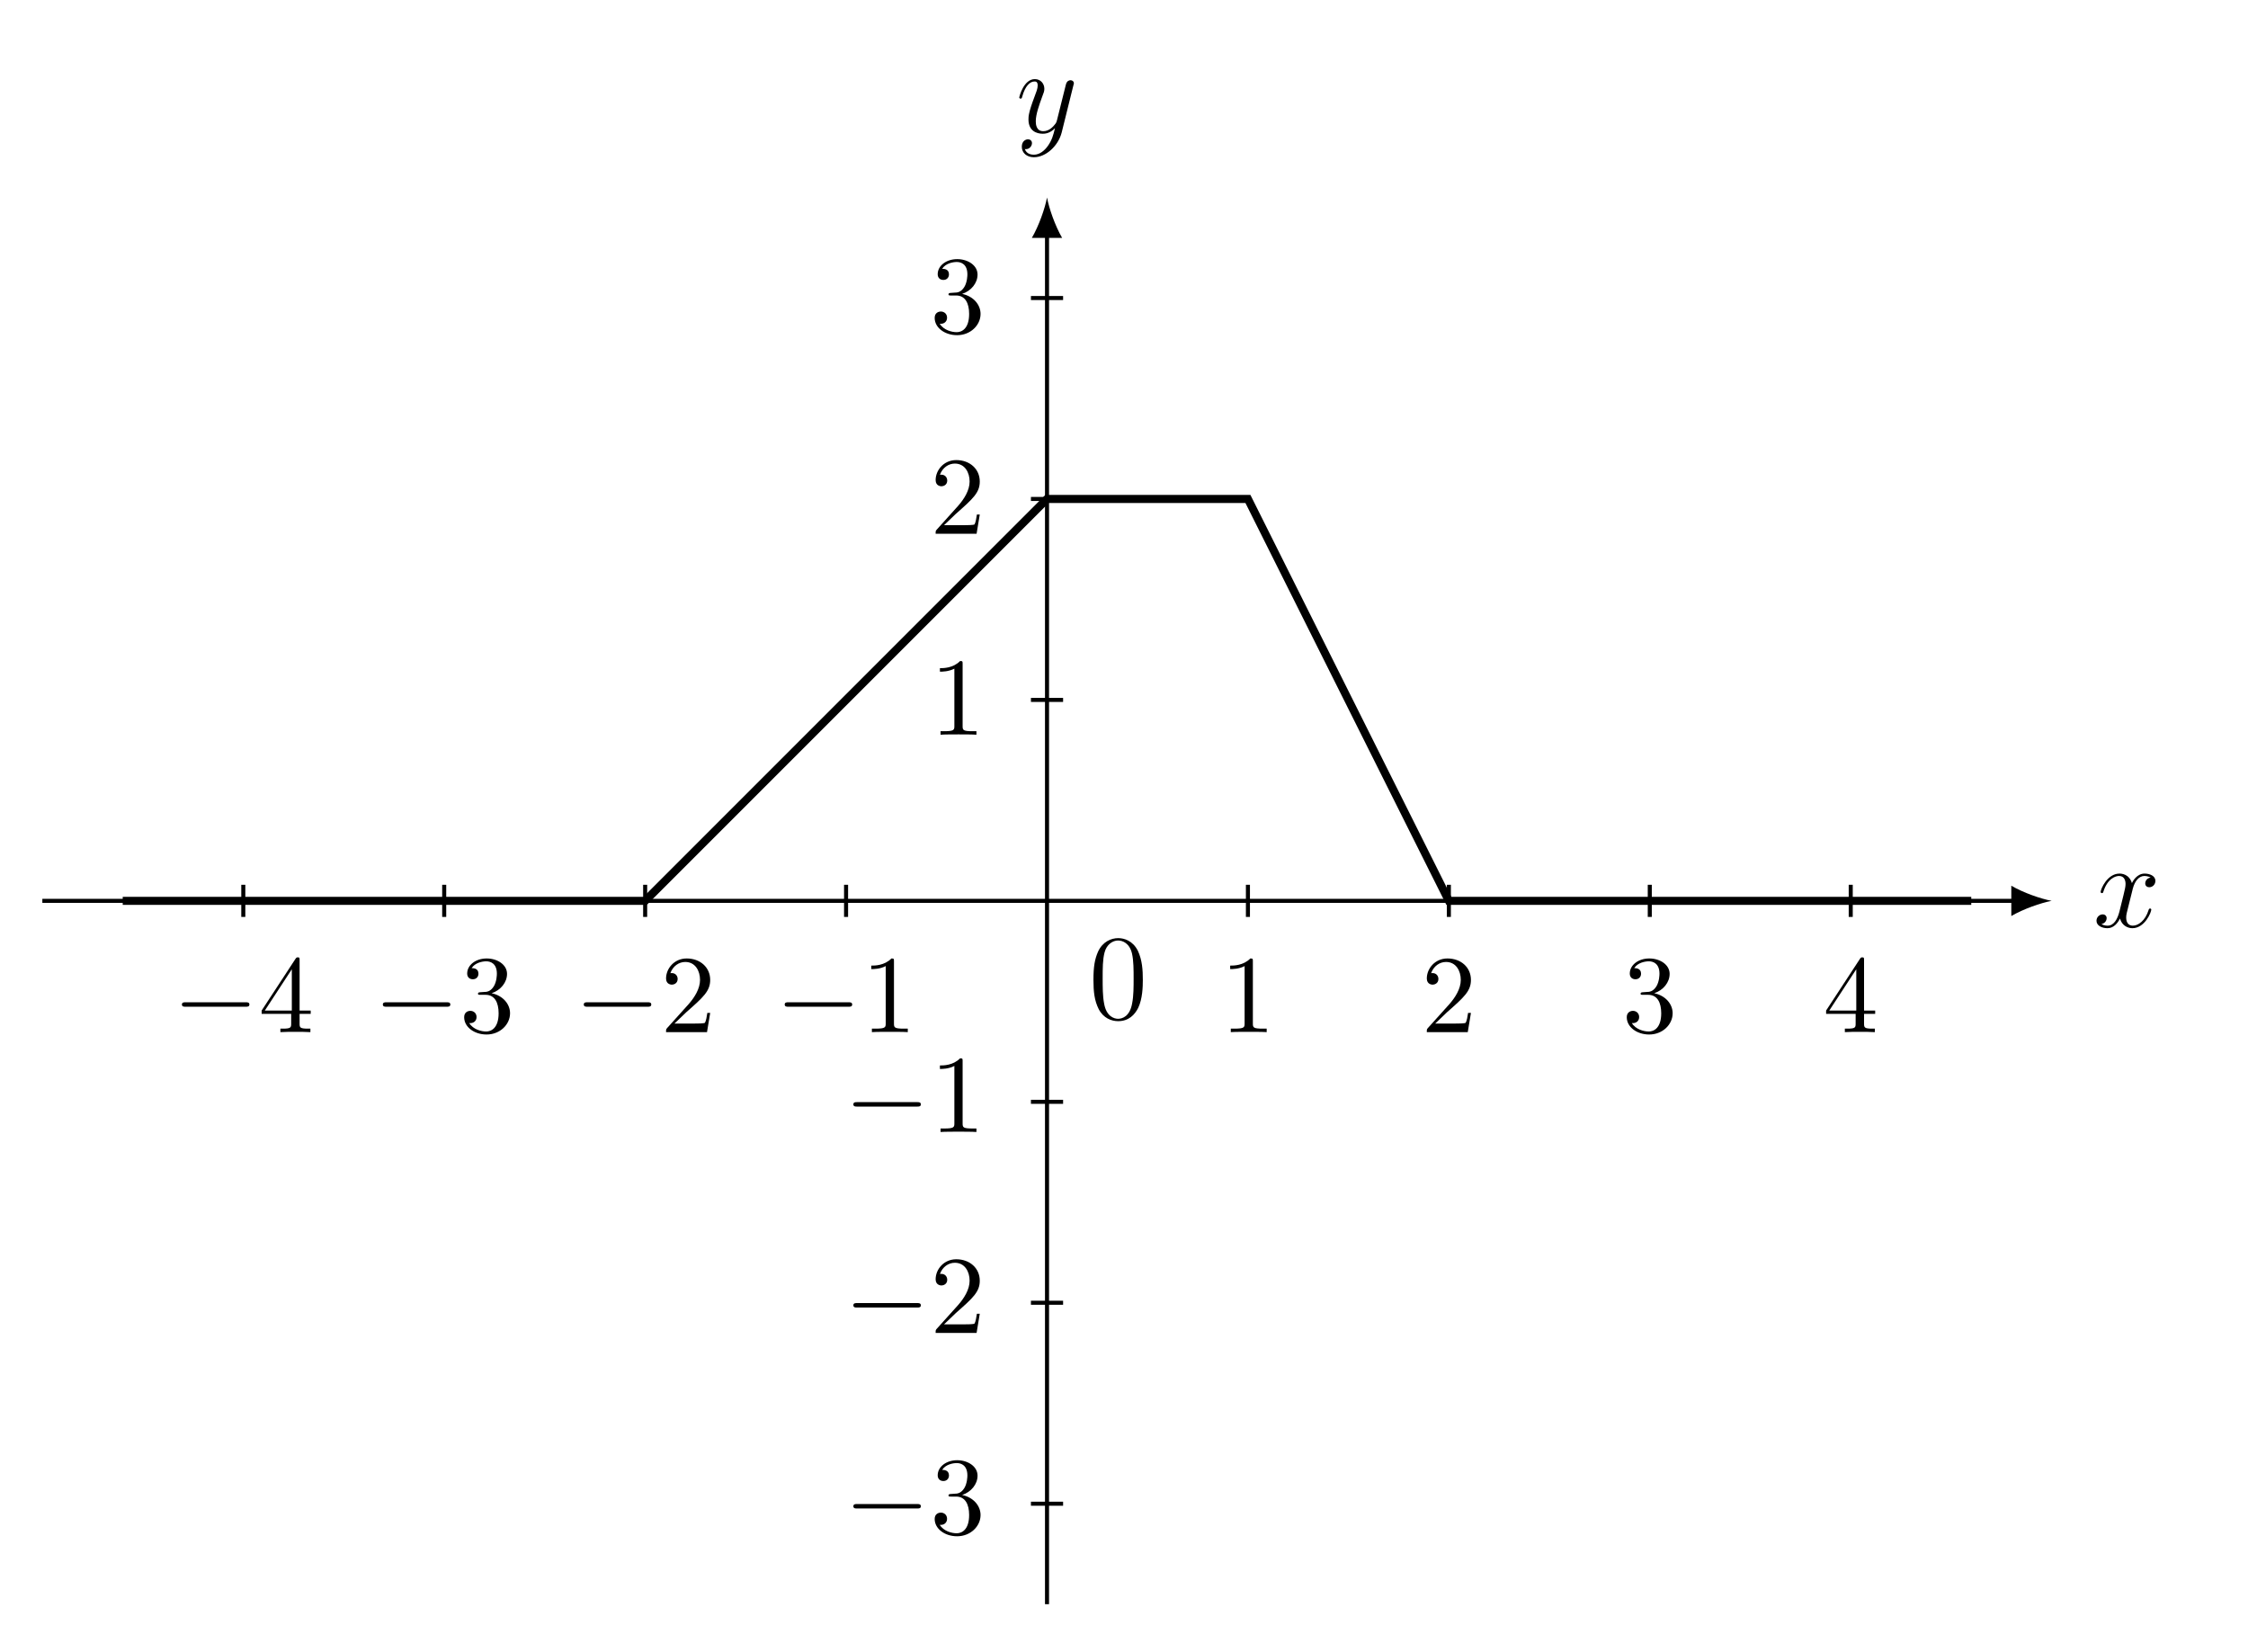
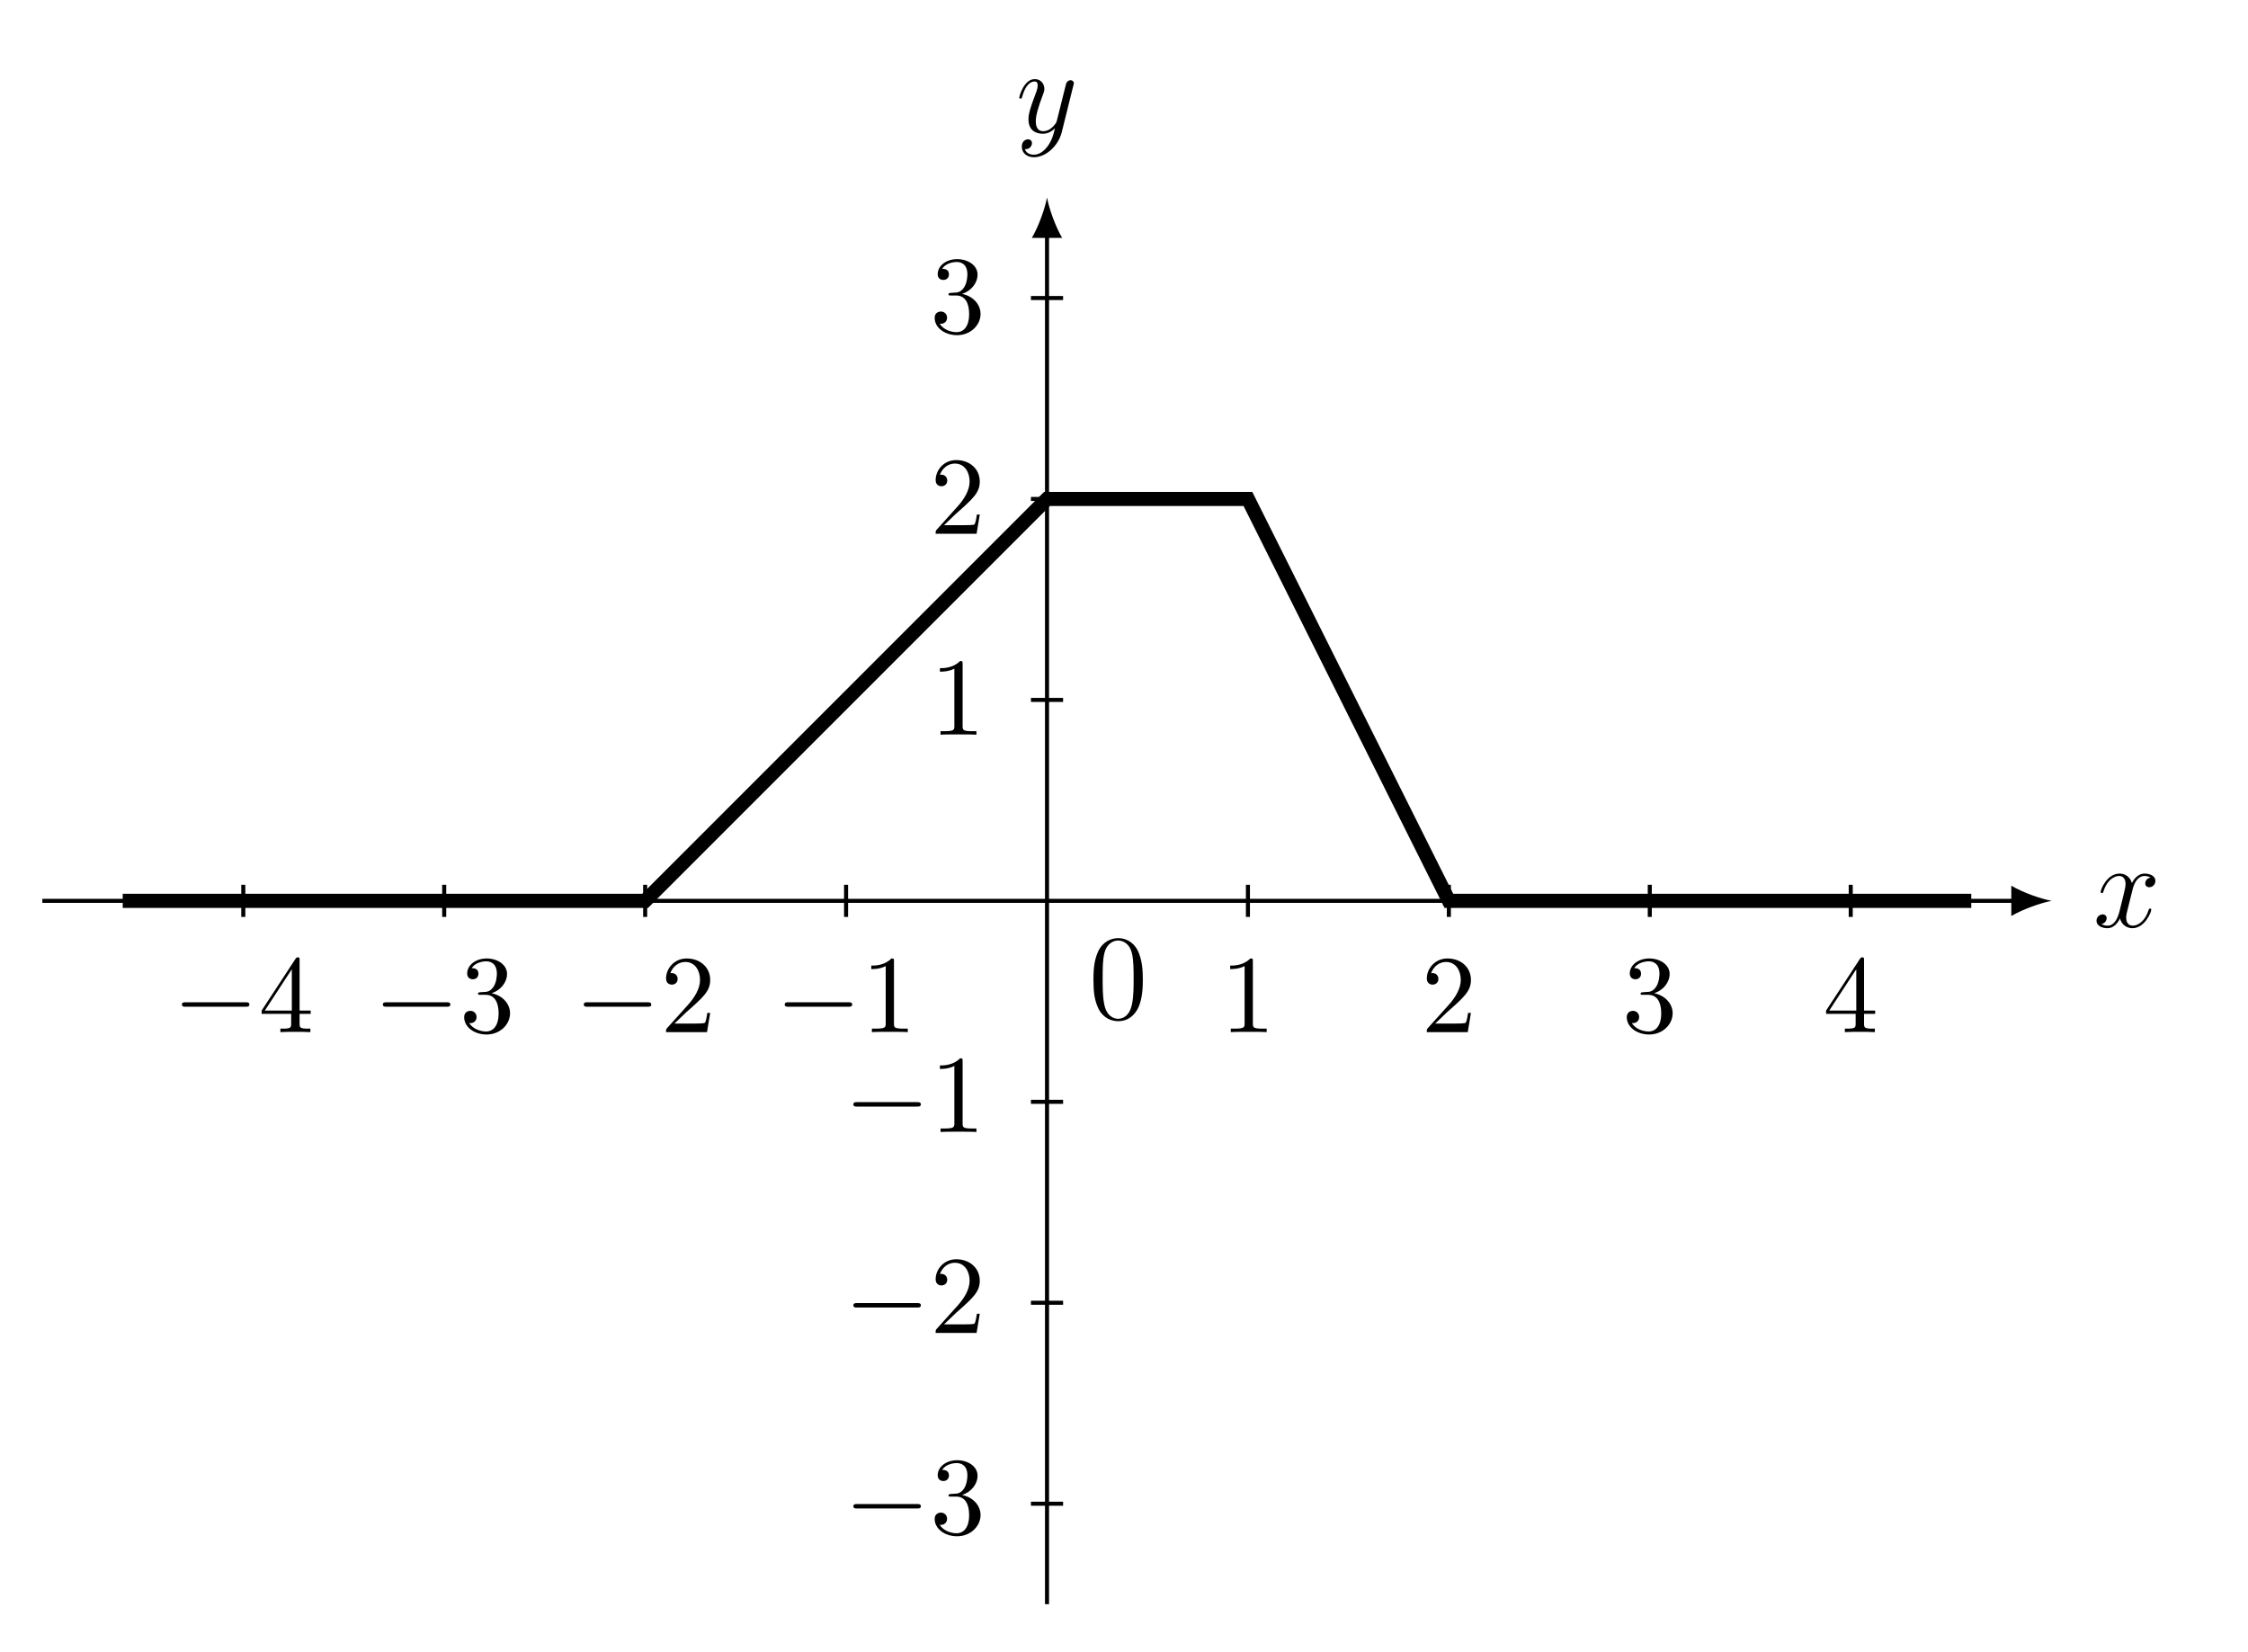
- <svg xmlns="http://www.w3.org/2000/svg" xmlns:xlink="http://www.w3.org/1999/xlink" data-source-hash="f5dbc49a03cf" width="221.248pt" height="162.541pt" viewBox="0 0 221.248 162.541" version="1.2">
+ <svg xmlns="http://www.w3.org/2000/svg" xmlns:xlink="http://www.w3.org/1999/xlink" data-source-hash="c01bbbaa2518" width="221.248pt" height="162.541pt" viewBox="0 0 221.248 162.541" version="1.2">
  <defs>
    <g>
      <symbol overflow="visible" id="glyph0-0">
        <path style="stroke:none;" d="" />
      </symbol>
      <symbol overflow="visible" id="glyph0-1">
        <path style="stroke:none;" d="M 5.719 -1.703 C 5.719 -1.766 5.672 -1.812 5.609 -1.812 C 5.5 -1.812 5.484 -1.75 5.453 -1.656 C 5.125 -0.609 4.438 -0.125 3.906 -0.125 C 3.484 -0.125 3.25 -0.422 3.25 -0.922 C 3.25 -1.188 3.297 -1.375 3.5 -2.156 L 3.906 -3.781 C 4.094 -4.5 4.5 -5.016 5.047 -5.016 C 5.047 -5.016 5.406 -5.016 5.656 -4.859 C 5.266 -4.797 5.125 -4.5 5.125 -4.281 C 5.125 -4 5.359 -3.906 5.516 -3.906 C 5.875 -3.906 6.125 -4.203 6.125 -4.531 C 6.125 -5.031 5.562 -5.25 5.062 -5.25 C 4.328 -5.25 3.922 -4.547 3.812 -4.312 C 3.547 -5.203 2.797 -5.25 2.594 -5.25 C 1.375 -5.25 0.734 -3.703 0.734 -3.438 C 0.734 -3.391 0.781 -3.328 0.859 -3.328 C 0.953 -3.328 0.984 -3.391 1 -3.453 C 1.406 -4.766 2.203 -5.016 2.547 -5.016 C 3.094 -5.016 3.188 -4.516 3.188 -4.234 C 3.188 -3.969 3.125 -3.703 2.984 -3.125 L 2.578 -1.484 C 2.391 -0.781 2.047 -0.125 1.422 -0.125 C 1.359 -0.125 1.062 -0.125 0.812 -0.281 C 1.234 -0.359 1.328 -0.719 1.328 -0.859 C 1.328 -1.094 1.156 -1.234 0.938 -1.234 C 0.641 -1.234 0.328 -0.984 0.328 -0.609 C 0.328 -0.109 0.891 0.125 1.406 0.125 C 1.984 0.125 2.391 -0.328 2.641 -0.828 C 2.828 -0.125 3.422 0.125 3.859 0.125 C 5.078 0.125 5.719 -1.438 5.719 -1.703 Z M 5.719 -1.703 " />
      </symbol>
      <symbol overflow="visible" id="glyph0-2">
        <path style="stroke:none;" d="M 5.656 -4.641 C 5.672 -4.703 5.703 -4.766 5.703 -4.844 C 5.703 -5.016 5.562 -5.141 5.375 -5.141 C 5.266 -5.141 5.016 -5.094 4.922 -4.734 L 4.047 -1.234 C 3.984 -1.016 3.984 -0.984 3.891 -0.859 C 3.641 -0.531 3.25 -0.125 2.688 -0.125 C 2.016 -0.125 1.953 -0.781 1.953 -1.094 C 1.953 -1.781 2.281 -2.688 2.594 -3.547 C 2.734 -3.906 2.797 -4.062 2.797 -4.297 C 2.797 -4.797 2.438 -5.25 1.859 -5.25 C 0.766 -5.25 0.328 -3.531 0.328 -3.438 C 0.328 -3.391 0.375 -3.328 0.453 -3.328 C 0.562 -3.328 0.578 -3.375 0.625 -3.547 C 0.906 -4.547 1.359 -5.016 1.828 -5.016 C 1.938 -5.016 2.141 -5.016 2.141 -4.625 C 2.141 -4.312 2 -3.969 1.828 -3.516 C 1.234 -1.953 1.234 -1.562 1.234 -1.281 C 1.234 -0.141 2.047 0.125 2.641 0.125 C 3 0.125 3.422 0.016 3.844 -0.422 C 3.672 0.281 3.547 0.75 3.141 1.328 C 2.812 1.781 2.344 2.188 1.766 2.188 C 1.625 2.188 1.047 2.172 0.875 1.625 C 0.906 1.641 0.984 1.641 0.984 1.641 C 1.344 1.641 1.578 1.328 1.578 1.047 C 1.578 0.781 1.359 0.672 1.188 0.672 C 0.984 0.672 0.578 0.828 0.578 1.406 C 0.578 2.016 1.078 2.438 1.766 2.438 C 2.953 2.438 4.156 1.328 4.5 0.016 Z M 5.656 -4.641 " />
      </symbol>
      <symbol overflow="visible" id="glyph1-0">
        <path style="stroke:none;" d="" />
      </symbol>
      <symbol overflow="visible" id="glyph1-1">
        <path style="stroke:none;" d="M 7.547 -2.719 C 7.547 -2.938 7.344 -2.938 7.188 -2.938 L 1.266 -2.938 C 1.109 -2.938 0.906 -2.938 0.906 -2.719 C 0.906 -2.5 1.109 -2.5 1.266 -2.5 L 7.188 -2.5 C 7.344 -2.5 7.547 -2.5 7.547 -2.719 Z M 7.547 -2.719 " />
      </symbol>
      <symbol overflow="visible" id="glyph2-0">
        <path style="stroke:none;" d="" />
      </symbol>
      <symbol overflow="visible" id="glyph2-1">
        <path style="stroke:none;" d="M 5.125 -1.797 L 5.125 -2.125 L 4.031 -2.125 L 4.031 -7.078 C 4.031 -7.297 4.031 -7.359 3.859 -7.359 C 3.766 -7.359 3.734 -7.359 3.641 -7.234 L 0.297 -2.125 L 0.297 -1.797 L 3.203 -1.797 L 3.203 -0.844 C 3.203 -0.453 3.172 -0.344 2.375 -0.344 L 2.141 -0.344 L 2.141 0 C 2.594 -0.031 3.156 -0.031 3.609 -0.031 C 4.062 -0.031 4.641 -0.031 5.094 0 L 5.094 -0.344 L 4.859 -0.344 C 4.062 -0.344 4.031 -0.453 4.031 -0.844 L 4.031 -1.797 Z M 3.266 -2.125 L 0.609 -2.125 L 3.266 -6.188 Z M 3.266 -2.125 " />
      </symbol>
      <symbol overflow="visible" id="glyph2-2">
        <path style="stroke:none;" d="M 4.969 -1.859 C 4.969 -2.75 4.281 -3.594 3.156 -3.828 C 4.047 -4.125 4.672 -4.891 4.672 -5.734 C 4.672 -6.641 3.719 -7.25 2.672 -7.25 C 1.578 -7.25 0.75 -6.594 0.75 -5.766 C 0.75 -5.406 0.984 -5.203 1.312 -5.203 C 1.641 -5.203 1.859 -5.438 1.859 -5.75 C 1.859 -6.297 1.344 -6.297 1.188 -6.297 C 1.516 -6.828 2.234 -6.969 2.625 -6.969 C 3.078 -6.969 3.672 -6.734 3.672 -5.75 C 3.672 -5.625 3.656 -4.984 3.375 -4.516 C 3.047 -3.984 2.672 -3.953 2.406 -3.953 C 2.312 -3.938 2.062 -3.922 1.984 -3.922 C 1.891 -3.906 1.812 -3.891 1.812 -3.781 C 1.812 -3.672 1.891 -3.672 2.078 -3.672 L 2.562 -3.672 C 3.453 -3.672 3.844 -2.922 3.844 -1.859 C 3.844 -0.375 3.094 -0.062 2.625 -0.062 C 2.156 -0.062 1.344 -0.25 0.953 -0.891 C 1.344 -0.844 1.672 -1.078 1.672 -1.484 C 1.672 -1.875 1.375 -2.094 1.062 -2.094 C 0.812 -2.094 0.453 -1.953 0.453 -1.469 C 0.453 -0.484 1.469 0.234 2.656 0.234 C 3.984 0.234 4.969 -0.75 4.969 -1.859 Z M 4.969 -1.859 " />
      </symbol>
      <symbol overflow="visible" id="glyph2-3">
        <path style="stroke:none;" d="M 4.891 -1.891 L 4.609 -1.891 C 4.562 -1.562 4.484 -1.094 4.375 -0.922 C 4.297 -0.844 3.578 -0.844 3.344 -0.844 L 1.375 -0.844 L 2.531 -1.953 C 4.234 -3.453 4.891 -4.047 4.891 -5.141 C 4.891 -6.375 3.906 -7.25 2.578 -7.25 C 1.344 -7.25 0.547 -6.25 0.547 -5.281 C 0.547 -4.672 1.094 -4.672 1.125 -4.672 C 1.312 -4.672 1.688 -4.797 1.688 -5.234 C 1.688 -5.531 1.484 -5.812 1.109 -5.812 C 1.016 -5.812 1 -5.812 0.969 -5.797 C 1.219 -6.5 1.812 -6.906 2.438 -6.906 C 3.422 -6.906 3.891 -6.031 3.891 -5.141 C 3.891 -4.266 3.344 -3.406 2.75 -2.734 L 0.656 -0.406 C 0.547 -0.281 0.547 -0.266 0.547 0 L 4.578 0 Z M 4.891 -1.891 " />
      </symbol>
      <symbol overflow="visible" id="glyph2-4">
        <path style="stroke:none;" d="M 4.562 0 L 4.562 -0.344 L 4.203 -0.344 C 3.234 -0.344 3.203 -0.453 3.203 -0.859 L 3.203 -6.953 C 3.203 -7.219 3.203 -7.25 2.953 -7.25 C 2.266 -6.547 1.312 -6.547 0.969 -6.547 L 0.969 -6.203 C 1.188 -6.203 1.828 -6.203 2.391 -6.5 L 2.391 -0.859 C 2.391 -0.469 2.359 -0.344 1.375 -0.344 L 1.031 -0.344 L 1.031 0 C 1.406 -0.031 2.359 -0.031 2.797 -0.031 C 3.234 -0.031 4.172 -0.031 4.562 0 Z M 4.562 0 " />
      </symbol>
      <symbol overflow="visible" id="glyph3-0">
        <path style="stroke:none;" d="" />
      </symbol>
      <symbol overflow="visible" id="glyph3-1">
        <path style="stroke:none;" d="M 5.344 -3.812 C 5.344 -4.797 5.281 -5.766 4.859 -6.672 C 4.359 -7.672 3.5 -7.922 2.922 -7.922 C 2.234 -7.922 1.391 -7.578 0.938 -6.594 C 0.609 -5.844 0.484 -5.109 0.484 -3.812 C 0.484 -2.656 0.578 -1.781 1 -0.938 C 1.469 -0.031 2.281 0.25 2.906 0.25 C 3.953 0.25 4.547 -0.375 4.891 -1.062 C 5.312 -1.953 5.344 -3.125 5.344 -3.812 Z M 4.438 -3.953 C 4.438 -3.156 4.438 -2.25 4.297 -1.531 C 4.078 -0.219 3.328 0.016 2.906 0.016 C 2.531 0.016 1.75 -0.203 1.531 -1.5 C 1.391 -2.219 1.391 -3.125 1.391 -3.953 C 1.391 -4.938 1.391 -5.812 1.578 -6.516 C 1.781 -7.312 2.391 -7.688 2.906 -7.688 C 3.359 -7.688 4.047 -7.422 4.281 -6.391 C 4.438 -5.703 4.438 -4.766 4.438 -3.953 Z M 4.438 -3.953 " />
      </symbol>
    </g>
  </defs>
  <g id="surface1">
    <path style="fill:none;stroke-width:0.399;stroke-linecap:butt;stroke-linejoin:miter;stroke:rgb(0%,0%,0%);stroke-opacity:1;stroke-miterlimit:10;" d="M -99.214 0.001 L 95.626 0.001 " transform="matrix(0.996613,0,0,-0.996613,103.0458,88.65341)" />
    <path style=" stroke:none;fill-rule:nonzero;fill:rgb(0%,0%,0%);fill-opacity:1;" d="M 201.922 88.652 C 200.863 88.453 199.145 87.859 197.953 87.164 L 197.953 90.145 C 199.145 89.449 200.863 88.852 201.922 88.652 " />
    <g style="fill:rgb(0%,0%,0%);fill-opacity:1;">
      <use xlink:href="#glyph0-1" x="206.009" y="91.219" />
    </g>
    <path style="fill:none;stroke-width:0.399;stroke-linecap:butt;stroke-linejoin:miter;stroke:rgb(0%,0%,0%);stroke-opacity:1;stroke-miterlimit:10;" d="M 0.001 -69.449 L 0.001 65.861 " transform="matrix(0.996613,0,0,-0.996613,103.0458,88.65341)" />
    <path style=" stroke:none;fill-rule:nonzero;fill:rgb(0%,0%,0%);fill-opacity:1;" d="M 103.047 19.438 C 102.848 20.5 102.25 22.219 101.555 23.41 L 104.535 23.41 C 103.84 22.219 103.246 20.5 103.047 19.438 " />
    <g style="fill:rgb(0%,0%,0%);fill-opacity:1;">
      <use xlink:href="#glyph0-2" x="99.988" y="13.036" />
    </g>
    <path style="fill:none;stroke-width:0.399;stroke-linecap:butt;stroke-linejoin:miter;stroke:rgb(0%,0%,0%);stroke-opacity:1;stroke-miterlimit:10;" d="M -79.369 -1.586 L -79.369 1.588 " transform="matrix(0.996613,0,0,-0.996613,103.0458,88.65341)" />
    <path style="fill:none;stroke-width:0.399;stroke-linecap:butt;stroke-linejoin:miter;stroke:rgb(0%,0%,0%);stroke-opacity:1;stroke-miterlimit:10;" d="M -59.529 -1.586 L -59.529 1.588 " transform="matrix(0.996613,0,0,-0.996613,103.0458,88.65341)" />
    <path style="fill:none;stroke-width:0.399;stroke-linecap:butt;stroke-linejoin:miter;stroke:rgb(0%,0%,0%);stroke-opacity:1;stroke-miterlimit:10;" d="M -39.684 -1.586 L -39.684 1.588 " transform="matrix(0.996613,0,0,-0.996613,103.0458,88.65341)" />
    <path style="fill:none;stroke-width:0.399;stroke-linecap:butt;stroke-linejoin:miter;stroke:rgb(0%,0%,0%);stroke-opacity:1;stroke-miterlimit:10;" d="M -19.843 -1.586 L -19.843 1.588 " transform="matrix(0.996613,0,0,-0.996613,103.0458,88.65341)" />
    <path style="fill:none;stroke-width:0.399;stroke-linecap:butt;stroke-linejoin:miter;stroke:rgb(0%,0%,0%);stroke-opacity:1;stroke-miterlimit:10;" d="M 19.842 -1.586 L 19.842 1.588 " transform="matrix(0.996613,0,0,-0.996613,103.0458,88.65341)" />
    <path style="fill:none;stroke-width:0.399;stroke-linecap:butt;stroke-linejoin:miter;stroke:rgb(0%,0%,0%);stroke-opacity:1;stroke-miterlimit:10;" d="M 39.686 -1.586 L 39.686 1.588 " transform="matrix(0.996613,0,0,-0.996613,103.0458,88.65341)" />
    <path style="fill:none;stroke-width:0.399;stroke-linecap:butt;stroke-linejoin:miter;stroke:rgb(0%,0%,0%);stroke-opacity:1;stroke-miterlimit:10;" d="M 59.527 -1.586 L 59.527 1.588 " transform="matrix(0.996613,0,0,-0.996613,103.0458,88.65341)" />
    <path style="fill:none;stroke-width:0.399;stroke-linecap:butt;stroke-linejoin:miter;stroke:rgb(0%,0%,0%);stroke-opacity:1;stroke-miterlimit:10;" d="M 79.372 -1.586 L 79.372 1.588 " transform="matrix(0.996613,0,0,-0.996613,103.0458,88.65341)" />
    <path style="fill:none;stroke-width:0.399;stroke-linecap:butt;stroke-linejoin:miter;stroke:rgb(0%,0%,0%);stroke-opacity:1;stroke-miterlimit:10;" d="M -1.586 -59.529 L 1.589 -59.529 " transform="matrix(0.996613,0,0,-0.996613,103.0458,88.65341)" />
    <path style="fill:none;stroke-width:0.399;stroke-linecap:butt;stroke-linejoin:miter;stroke:rgb(0%,0%,0%);stroke-opacity:1;stroke-miterlimit:10;" d="M -1.586 -39.684 L 1.589 -39.684 " transform="matrix(0.996613,0,0,-0.996613,103.0458,88.65341)" />
    <path style="fill:none;stroke-width:0.399;stroke-linecap:butt;stroke-linejoin:miter;stroke:rgb(0%,0%,0%);stroke-opacity:1;stroke-miterlimit:10;" d="M -1.586 -19.843 L 1.589 -19.843 " transform="matrix(0.996613,0,0,-0.996613,103.0458,88.65341)" />
    <path style="fill:none;stroke-width:0.399;stroke-linecap:butt;stroke-linejoin:miter;stroke:rgb(0%,0%,0%);stroke-opacity:1;stroke-miterlimit:10;" d="M -1.586 19.842 L 1.589 19.842 " transform="matrix(0.996613,0,0,-0.996613,103.0458,88.65341)" />
    <path style="fill:none;stroke-width:0.399;stroke-linecap:butt;stroke-linejoin:miter;stroke:rgb(0%,0%,0%);stroke-opacity:1;stroke-miterlimit:10;" d="M -1.586 39.686 L 1.589 39.686 " transform="matrix(0.996613,0,0,-0.996613,103.0458,88.65341)" />
    <path style="fill:none;stroke-width:0.399;stroke-linecap:butt;stroke-linejoin:miter;stroke:rgb(0%,0%,0%);stroke-opacity:1;stroke-miterlimit:10;" d="M -1.586 59.527 L 1.589 59.527 " transform="matrix(0.996613,0,0,-0.996613,103.0458,88.65341)" />
    <g style="fill:rgb(0%,0%,0%);fill-opacity:1;">
      <use xlink:href="#glyph1-1" x="16.999" y="101.572" />
    </g>
    <g style="fill:rgb(0%,0%,0%);fill-opacity:1;">
      <use xlink:href="#glyph2-1" x="25.455" y="101.572" />
    </g>
    <g style="fill:rgb(0%,0%,0%);fill-opacity:1;">
      <use xlink:href="#glyph1-1" x="36.774" y="101.572" />
    </g>
    <g style="fill:rgb(0%,0%,0%);fill-opacity:1;">
      <use xlink:href="#glyph2-2" x="45.23" y="101.572" />
    </g>
    <g style="fill:rgb(0%,0%,0%);fill-opacity:1;">
      <use xlink:href="#glyph1-1" x="56.55" y="101.572" />
    </g>
    <g style="fill:rgb(0%,0%,0%);fill-opacity:1;">
      <use xlink:href="#glyph2-3" x="65.006" y="101.572" />
    </g>
    <g style="fill:rgb(0%,0%,0%);fill-opacity:1;">
      <use xlink:href="#glyph1-1" x="76.325" y="101.572" />
    </g>
    <g style="fill:rgb(0%,0%,0%);fill-opacity:1;">
      <use xlink:href="#glyph2-4" x="84.781" y="101.572" />
    </g>
    <g style="fill:rgb(0%,0%,0%);fill-opacity:1;">
      <use xlink:href="#glyph2-4" x="120.104" y="101.572" />
    </g>
    <g style="fill:rgb(0%,0%,0%);fill-opacity:1;">
      <use xlink:href="#glyph2-3" x="139.879" y="101.572" />
    </g>
    <g style="fill:rgb(0%,0%,0%);fill-opacity:1;">
      <use xlink:href="#glyph2-2" x="159.653" y="101.572" />
    </g>
    <g style="fill:rgb(0%,0%,0%);fill-opacity:1;">
      <use xlink:href="#glyph2-1" x="179.429" y="101.572" />
    </g>
    <g style="fill:rgb(0%,0%,0%);fill-opacity:1;">
      <use xlink:href="#glyph1-1" x="83.082" y="150.95" />
    </g>
    <g style="fill:rgb(0%,0%,0%);fill-opacity:1;">
      <use xlink:href="#glyph2-2" x="91.538" y="150.95" />
    </g>
    <g style="fill:rgb(0%,0%,0%);fill-opacity:1;">
      <use xlink:href="#glyph1-1" x="83.082" y="131.174" />
    </g>
    <g style="fill:rgb(0%,0%,0%);fill-opacity:1;">
      <use xlink:href="#glyph2-3" x="91.538" y="131.174" />
    </g>
    <g style="fill:rgb(0%,0%,0%);fill-opacity:1;">
      <use xlink:href="#glyph1-1" x="83.082" y="111.399" />
    </g>
    <g style="fill:rgb(0%,0%,0%);fill-opacity:1;">
      <use xlink:href="#glyph2-4" x="91.538" y="111.399" />
    </g>
    <g style="fill:rgb(0%,0%,0%);fill-opacity:1;">
      <use xlink:href="#glyph2-4" x="91.538" y="72.302" />
    </g>
    <g style="fill:rgb(0%,0%,0%);fill-opacity:1;">
      <use xlink:href="#glyph2-3" x="91.538" y="52.526" />
    </g>
    <g style="fill:rgb(0%,0%,0%);fill-opacity:1;">
      <use xlink:href="#glyph2-2" x="91.538" y="32.751" />
    </g>
    <g style="fill:rgb(0%,0%,0%);fill-opacity:1;">
      <use xlink:href="#glyph3-1" x="107.133" y="100.243" />
    </g>
-     <path style="fill:none;stroke-width:0.797;stroke-linecap:butt;stroke-linejoin:miter;stroke:rgb(0%,0%,0%);stroke-opacity:1;stroke-miterlimit:10;" d="M -91.277 0.001 L -39.684 0.001 L 0.001 39.686 L 19.842 39.686 L 39.686 0.001 L 91.275 0.001 " transform="matrix(0.996613,0,0,-0.996613,103.0458,88.65341)" />
+     <path style="fill:none;stroke-width:1.395;stroke-linecap:butt;stroke-linejoin:miter;stroke:rgb(0%,0%,0%);stroke-opacity:1;stroke-miterlimit:10;" d="M -91.277 0.001 L -39.684 0.001 L 0.001 39.686 L 19.842 39.686 L 39.686 0.001 L 91.275 0.001 " transform="matrix(0.996613,0,0,-0.996613,103.0458,88.65341)" />
  </g>
</svg>
